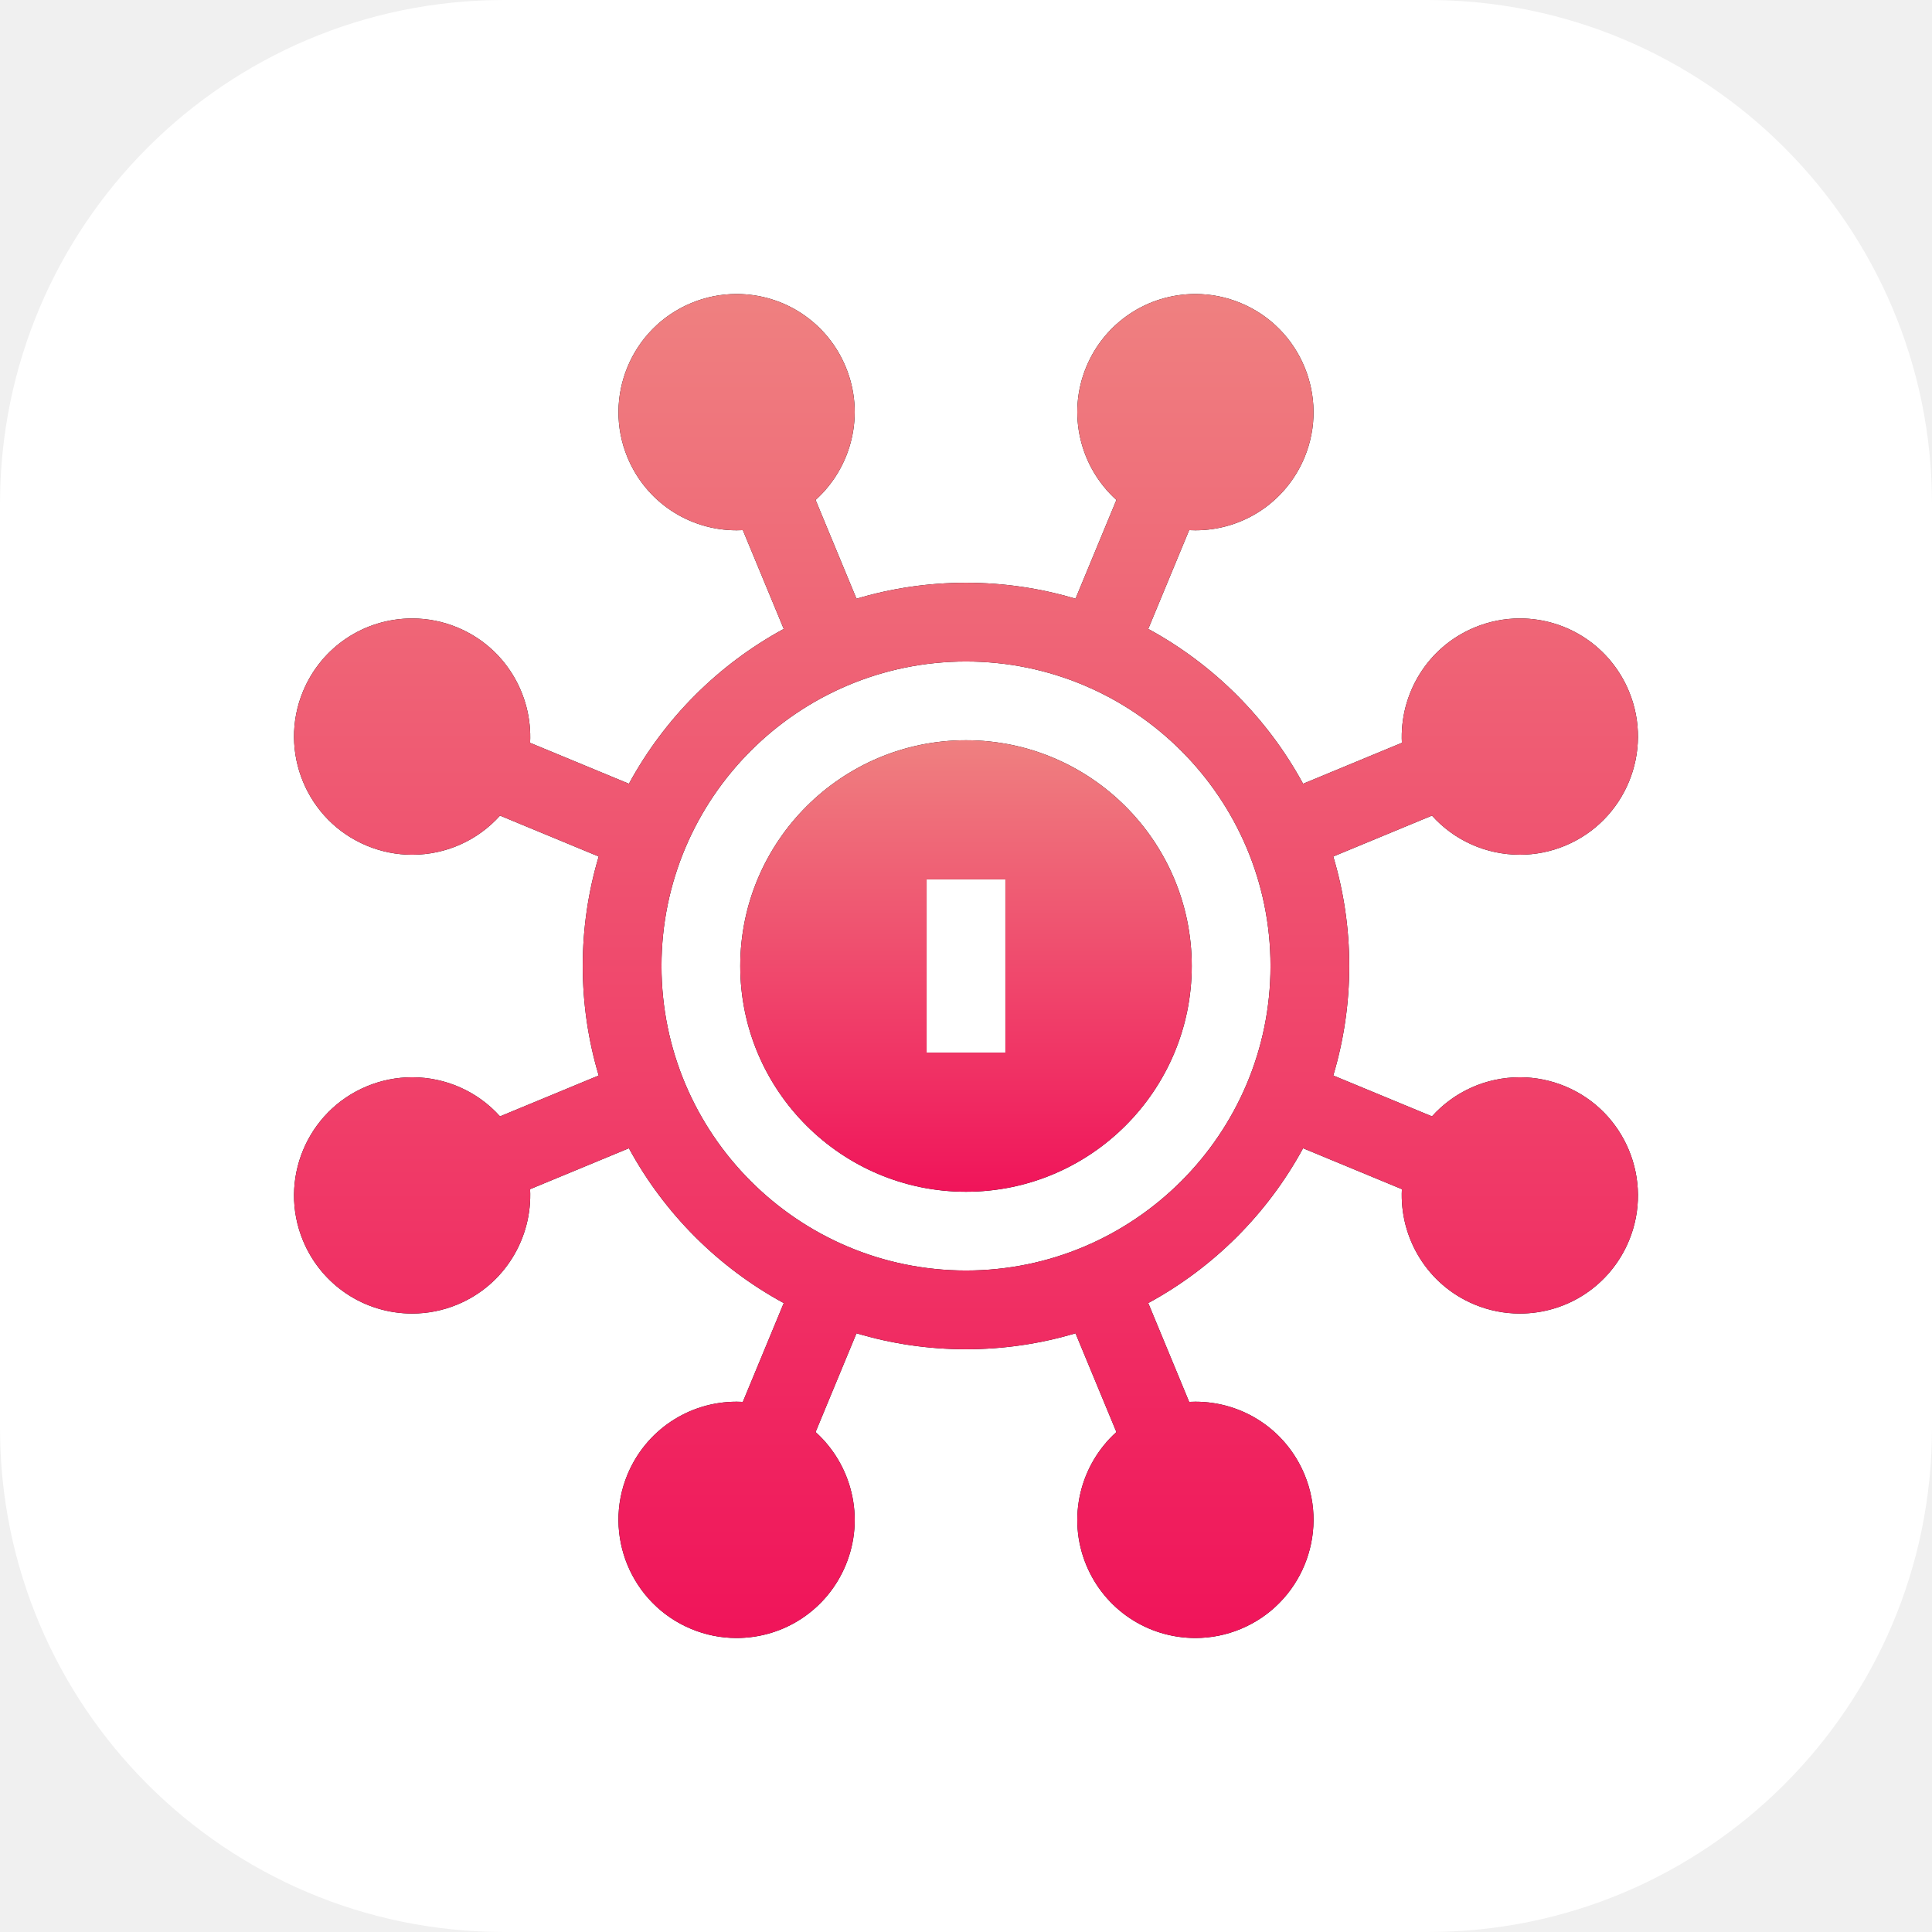
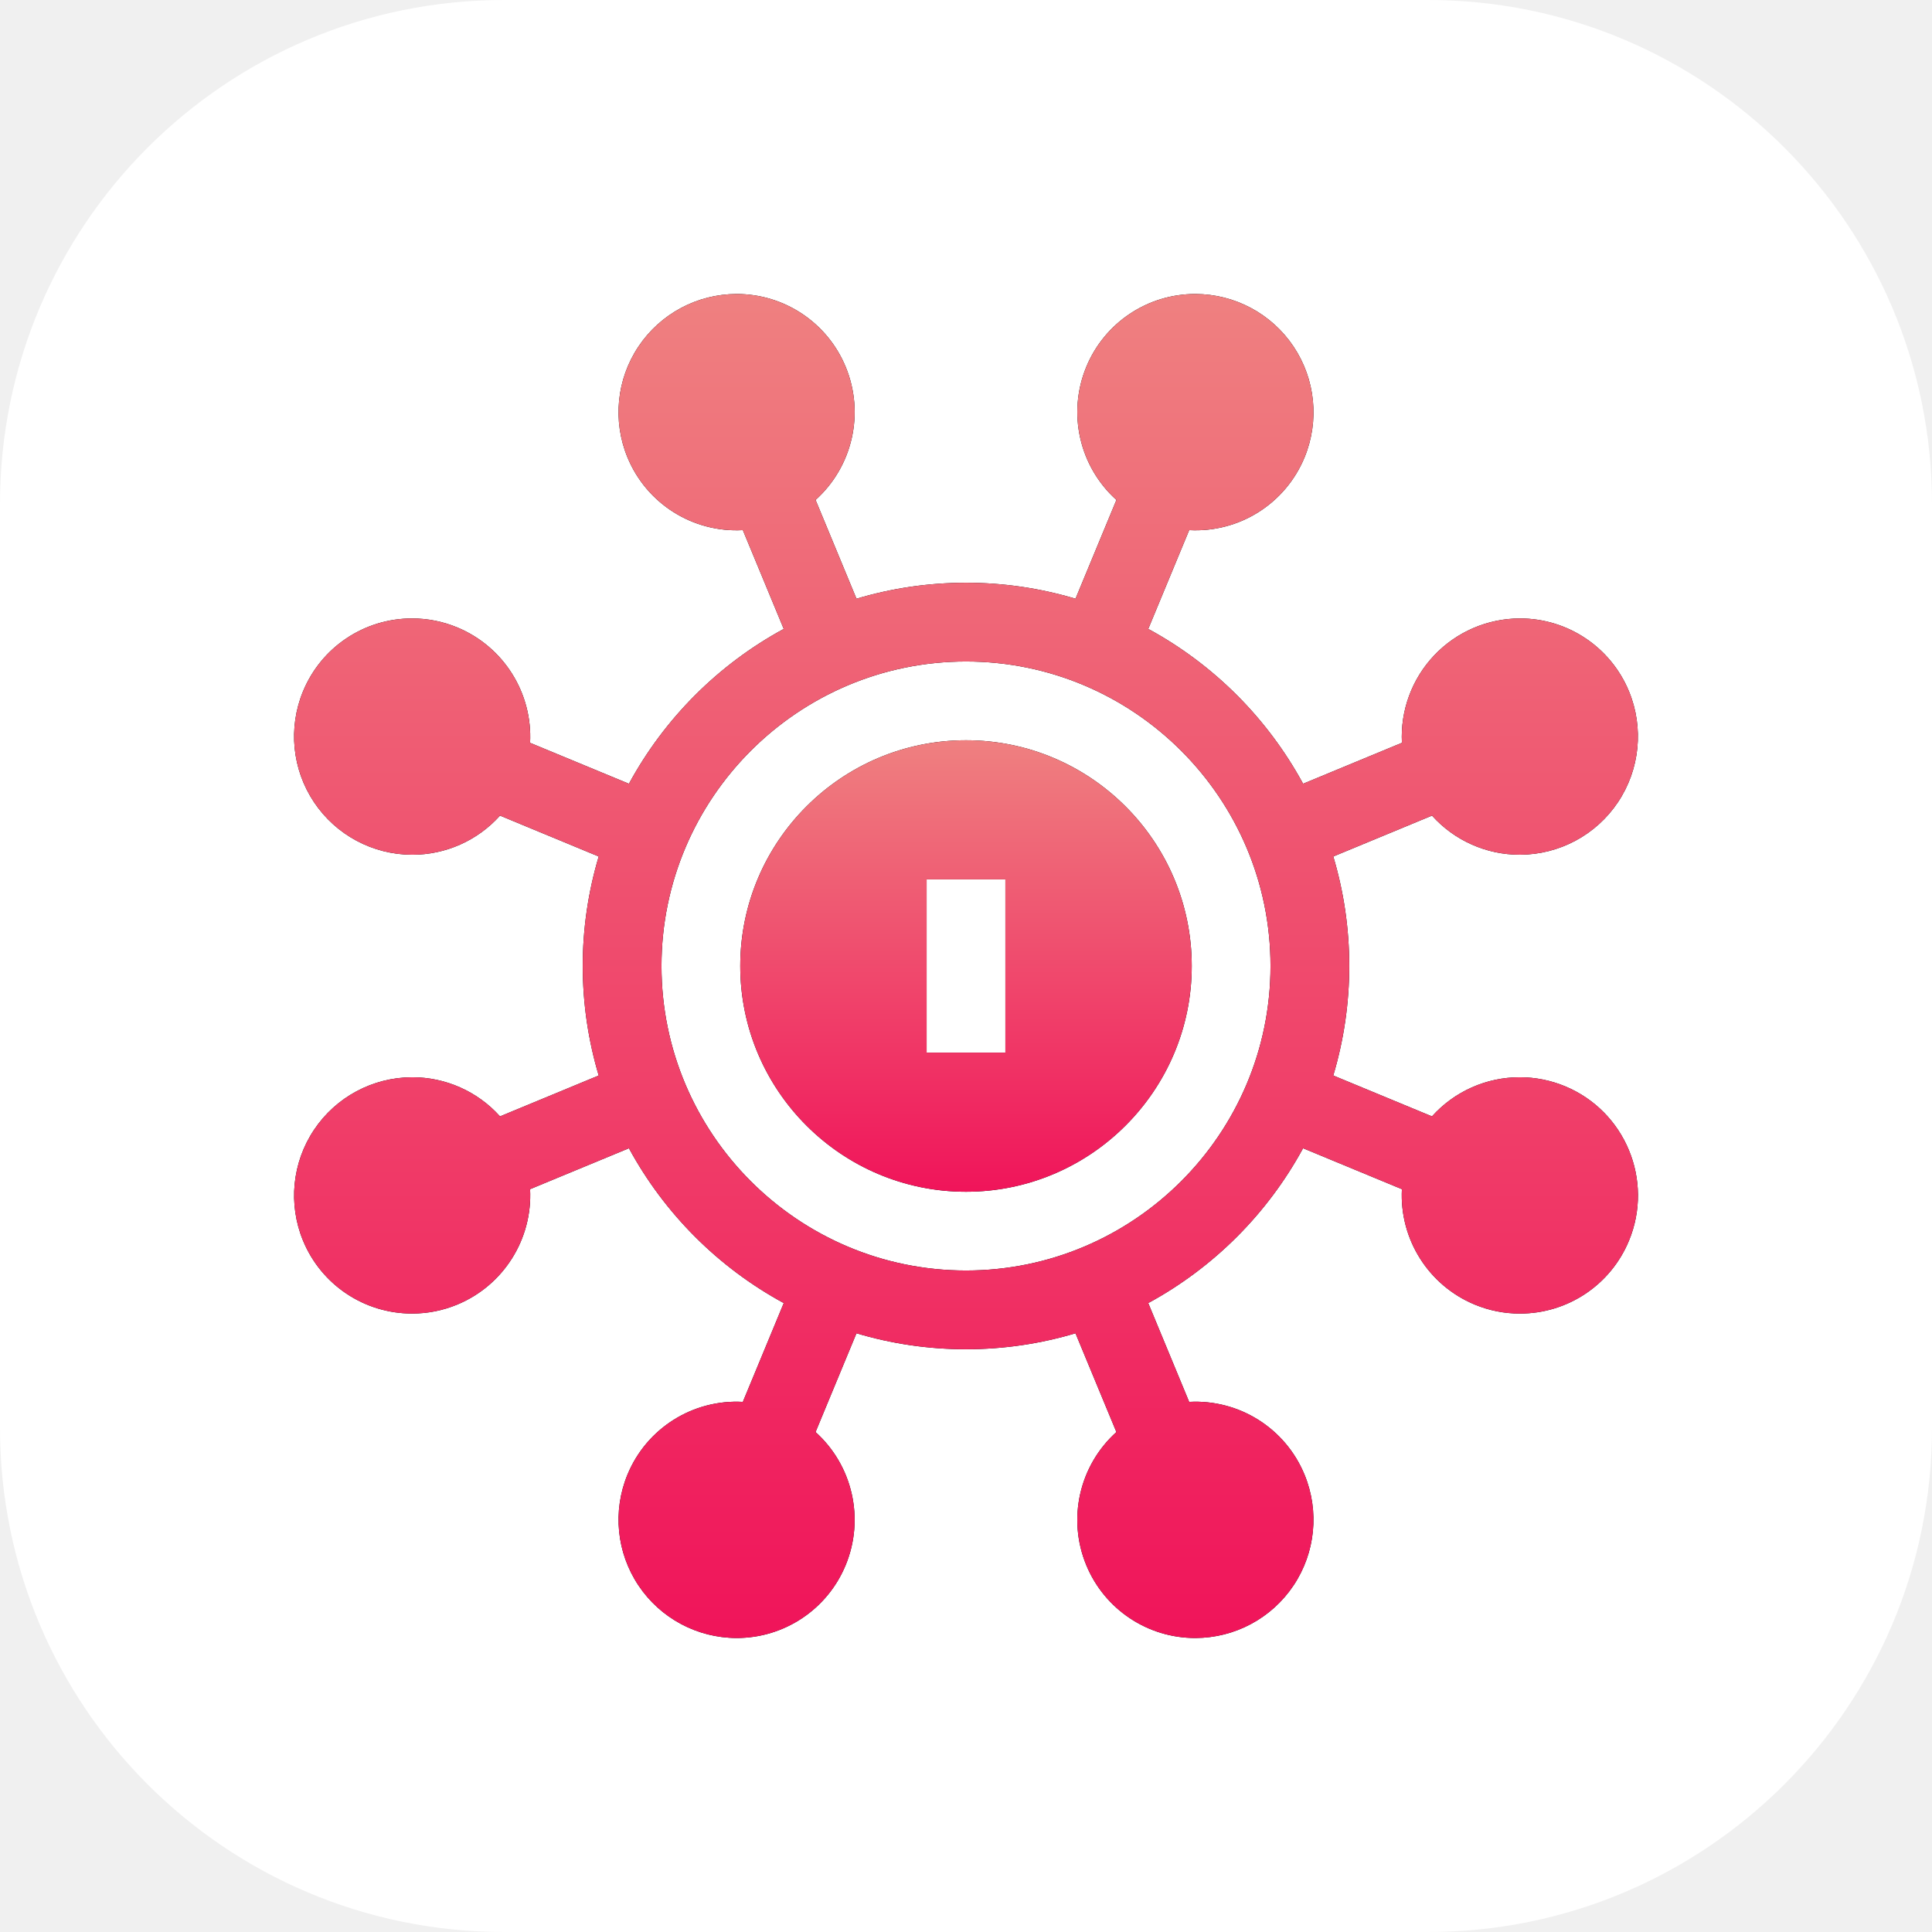
- <svg xmlns="http://www.w3.org/2000/svg" width="92" height="92" viewBox="0 0 92 92" fill="none">
-   <rect width="92" height="92" rx="24" fill="white" />
-   <g clip-path="url(#clip0_22728_12626)">
-     <path d="M74.526 51.727C73.839 51.443 73.115 51.298 72.375 51.298C70.743 51.298 69.236 51.995 68.189 53.161L66.969 52.656L63.489 51.215C63.983 49.562 64.25 47.811 64.25 46C64.25 44.188 63.983 42.438 63.489 40.785L66.969 39.343L68.189 38.838C69.236 40.005 70.743 40.701 72.375 40.701C73.115 40.701 73.839 40.557 74.526 40.272C77.392 39.085 78.757 35.788 77.57 32.923C76.696 30.813 74.656 29.449 72.372 29.449C71.632 29.449 70.909 29.594 70.221 29.879C67.963 30.814 66.637 33.06 66.757 35.372L65.53 35.88L62.051 37.322C60.361 34.208 57.791 31.638 54.678 29.948L56.119 26.469L56.627 25.244C56.725 25.249 56.824 25.252 56.923 25.252C59.207 25.252 61.247 23.888 62.121 21.778C63.308 18.913 61.942 15.616 59.077 14.429C58.389 14.144 57.666 14 56.926 14C54.642 14 52.602 15.363 51.727 17.473C50.792 19.732 51.443 22.257 53.163 23.807L52.656 25.03L51.215 28.51C49.562 28.017 47.811 27.75 46 27.75C44.188 27.75 42.438 28.017 40.785 28.51L39.343 25.03L38.837 23.807C40.557 22.257 41.208 19.732 40.272 17.473C39.398 15.363 37.358 14 35.074 14C34.334 14 33.61 14.144 32.923 14.429C30.057 15.616 28.692 18.913 29.879 21.779C30.753 23.889 32.793 25.252 35.077 25.252C35.176 25.252 35.275 25.249 35.373 25.244L35.881 26.47L37.322 29.949C34.208 31.639 31.639 34.208 29.949 37.322L26.47 35.881L25.242 35.373C25.363 33.06 24.037 30.814 21.779 29.879C21.091 29.594 20.367 29.45 19.628 29.45C17.344 29.45 15.303 30.813 14.429 32.923C13.242 35.789 14.608 39.086 17.474 40.273C18.161 40.557 18.885 40.702 19.625 40.702C21.256 40.702 22.764 40.005 23.81 38.838L25.03 39.344L28.51 40.785C28.016 42.438 27.75 44.189 27.75 46C27.75 47.812 28.017 49.562 28.51 51.215L25.03 52.656L23.81 53.161C22.764 51.995 21.256 51.298 19.625 51.298C18.885 51.298 18.161 51.443 17.473 51.727C14.608 52.914 13.242 56.211 14.429 59.077C15.303 61.187 17.344 62.55 19.628 62.55C20.367 62.55 21.091 62.406 21.779 62.121C24.037 61.186 25.362 58.94 25.242 56.627L26.469 56.119L29.948 54.678C31.639 57.792 34.208 60.361 37.322 62.051L35.881 65.53L35.373 66.756C35.274 66.751 35.176 66.748 35.077 66.748C32.793 66.748 30.753 68.111 29.878 70.221C28.692 73.087 30.057 76.384 32.923 77.571C33.61 77.856 34.334 78 35.074 78C37.358 78 39.398 76.636 40.272 74.526C41.208 72.268 40.557 69.743 38.837 68.193L39.343 66.97L40.785 63.49C42.438 63.983 44.188 64.25 46 64.25C47.811 64.25 49.561 63.983 51.215 63.49L52.656 66.97L53.163 68.193C51.443 69.743 50.792 72.268 51.727 74.527C52.601 76.636 54.642 78 56.925 78C57.665 78 58.389 77.856 59.077 77.571C61.942 76.384 63.308 73.087 62.121 70.221C61.247 68.111 59.206 66.748 56.922 66.748C56.823 66.748 56.725 66.751 56.626 66.756L56.119 65.53L54.678 62.051C57.791 60.361 60.361 57.792 62.051 54.678L65.53 56.119L66.757 56.627C66.637 58.94 67.962 61.186 70.221 62.121C70.908 62.406 71.632 62.55 72.372 62.55C74.656 62.55 76.696 61.187 77.57 59.077C78.757 56.211 77.392 52.914 74.526 51.727ZM46 60.5C38.005 60.5 31.5 53.995 31.5 46C31.5 38.005 38.005 31.5 46 31.5C53.995 31.5 60.5 38.005 60.5 46C60.5 53.995 53.995 60.5 46 60.5Z" fill="black" />
-     <path d="M74.526 51.727C73.839 51.443 73.115 51.298 72.375 51.298C70.743 51.298 69.236 51.995 68.189 53.161L66.969 52.656L63.489 51.215C63.983 49.562 64.25 47.811 64.25 46C64.25 44.188 63.983 42.438 63.489 40.785L66.969 39.343L68.189 38.838C69.236 40.005 70.743 40.701 72.375 40.701C73.115 40.701 73.839 40.557 74.526 40.272C77.392 39.085 78.757 35.788 77.57 32.923C76.696 30.813 74.656 29.449 72.372 29.449C71.632 29.449 70.909 29.594 70.221 29.879C67.963 30.814 66.637 33.06 66.757 35.372L65.53 35.88L62.051 37.322C60.361 34.208 57.791 31.638 54.678 29.948L56.119 26.469L56.627 25.244C56.725 25.249 56.824 25.252 56.923 25.252C59.207 25.252 61.247 23.888 62.121 21.778C63.308 18.913 61.942 15.616 59.077 14.429C58.389 14.144 57.666 14 56.926 14C54.642 14 52.602 15.363 51.727 17.473C50.792 19.732 51.443 22.257 53.163 23.807L52.656 25.03L51.215 28.51C49.562 28.017 47.811 27.75 46 27.75C44.188 27.75 42.438 28.017 40.785 28.51L39.343 25.03L38.837 23.807C40.557 22.257 41.208 19.732 40.272 17.473C39.398 15.363 37.358 14 35.074 14C34.334 14 33.61 14.144 32.923 14.429C30.057 15.616 28.692 18.913 29.879 21.779C30.753 23.889 32.793 25.252 35.077 25.252C35.176 25.252 35.275 25.249 35.373 25.244L35.881 26.47L37.322 29.949C34.208 31.639 31.639 34.208 29.949 37.322L26.47 35.881L25.242 35.373C25.363 33.06 24.037 30.814 21.779 29.879C21.091 29.594 20.367 29.45 19.628 29.45C17.344 29.45 15.303 30.813 14.429 32.923C13.242 35.789 14.608 39.086 17.474 40.273C18.161 40.557 18.885 40.702 19.625 40.702C21.256 40.702 22.764 40.005 23.81 38.838L25.03 39.344L28.51 40.785C28.016 42.438 27.75 44.189 27.75 46C27.75 47.812 28.017 49.562 28.51 51.215L25.03 52.656L23.81 53.161C22.764 51.995 21.256 51.298 19.625 51.298C18.885 51.298 18.161 51.443 17.473 51.727C14.608 52.914 13.242 56.211 14.429 59.077C15.303 61.187 17.344 62.55 19.628 62.55C20.367 62.55 21.091 62.406 21.779 62.121C24.037 61.186 25.362 58.94 25.242 56.627L26.469 56.119L29.948 54.678C31.639 57.792 34.208 60.361 37.322 62.051L35.881 65.53L35.373 66.756C35.274 66.751 35.176 66.748 35.077 66.748C32.793 66.748 30.753 68.111 29.878 70.221C28.692 73.087 30.057 76.384 32.923 77.571C33.61 77.856 34.334 78 35.074 78C37.358 78 39.398 76.636 40.272 74.526C41.208 72.268 40.557 69.743 38.837 68.193L39.343 66.97L40.785 63.49C42.438 63.983 44.188 64.25 46 64.25C47.811 64.25 49.561 63.983 51.215 63.49L52.656 66.97L53.163 68.193C51.443 69.743 50.792 72.268 51.727 74.527C52.601 76.636 54.642 78 56.925 78C57.665 78 58.389 77.856 59.077 77.571C61.942 76.384 63.308 73.087 62.121 70.221C61.247 68.111 59.206 66.748 56.922 66.748C56.823 66.748 56.725 66.751 56.626 66.756L56.119 65.53L54.678 62.051C57.791 60.361 60.361 57.792 62.051 54.678L65.53 56.119L66.757 56.627C66.637 58.94 67.962 61.186 70.221 62.121C70.908 62.406 71.632 62.55 72.372 62.55C74.656 62.55 76.696 61.187 77.57 59.077C78.757 56.211 77.392 52.914 74.526 51.727ZM46 60.5C38.005 60.5 31.5 53.995 31.5 46C31.5 38.005 38.005 31.5 46 31.5C53.995 31.5 60.5 38.005 60.5 46C60.5 53.995 53.995 60.5 46 60.5Z" fill="url(#paint0_linear_22728_12626)" />
-     <path d="M46 35.25C40.072 35.25 35.25 40.072 35.25 46C35.25 51.928 40.072 56.75 46 56.75C51.928 56.75 56.75 51.928 56.75 46C56.75 40.072 51.928 35.25 46 35.25ZM47.875 50.125H44.125V41.875H47.875V50.125Z" fill="black" />
-     <path d="M46 35.25C40.072 35.25 35.25 40.072 35.25 46C35.25 51.928 40.072 56.75 46 56.75C51.928 56.75 56.75 51.928 56.75 46C56.75 40.072 51.928 35.25 46 35.25ZM47.875 50.125H44.125V41.875H47.875V50.125Z" fill="url(#paint1_linear_22728_12626)" />
+ <svg xmlns="http://www.w3.org/2000/svg" width="92" height="92" fill="none">
+   <rect width="92" height="92" fill="#fff" rx="24" />
+   <g clip-path="url(#a)">
+     <path fill="#000" d="M74.526 51.727a5.595 5.595 0 0 0-2.15-.429 5.61 5.61 0 0 0-4.187 1.863l-1.22-.505-3.48-1.441A18.19 18.19 0 0 0 64.25 46c0-1.812-.266-3.562-.76-5.215l3.48-1.441 1.22-.506a5.61 5.61 0 0 0 4.186 1.863 5.632 5.632 0 0 0 5.195-7.779 5.61 5.61 0 0 0-5.198-3.473 5.634 5.634 0 0 0-5.615 5.923l-1.227.508-3.479 1.441a18.381 18.381 0 0 0-7.373-7.373l1.441-3.479.508-1.225a5.61 5.61 0 0 0 5.494-3.465A5.632 5.632 0 0 0 56.926 14a5.61 5.61 0 0 0-5.199 3.473 5.634 5.634 0 0 0 1.436 6.334l-.507 1.223-1.441 3.48A18.196 18.196 0 0 0 46 27.75c-1.812 0-3.562.267-5.215.76l-1.441-3.48-.507-1.223a5.634 5.634 0 0 0 1.435-6.334A5.61 5.61 0 0 0 35.074 14a5.631 5.631 0 0 0-5.195 7.779 5.61 5.61 0 0 0 5.494 3.465l.508 1.226 1.44 3.479a18.38 18.38 0 0 0-7.372 7.373l-3.48-1.441-1.227-.508a5.634 5.634 0 0 0-3.463-5.494 5.595 5.595 0 0 0-2.151-.43 5.61 5.61 0 0 0-5.199 3.474 5.632 5.632 0 0 0 5.196 7.779 5.61 5.61 0 0 0 4.185-1.864l1.22.506 3.48 1.441A18.19 18.19 0 0 0 27.75 46c0 1.812.267 3.562.76 5.215l-3.48 1.441-1.22.505a5.61 5.61 0 0 0-4.185-1.863 5.632 5.632 0 0 0-5.195 7.779 5.61 5.61 0 0 0 5.198 3.473c.74 0 1.463-.144 2.15-.429a5.634 5.634 0 0 0 3.464-5.494l1.227-.508 3.48-1.44a18.382 18.382 0 0 0 7.373 7.372l-1.441 3.48-.508 1.225a5.61 5.61 0 0 0-5.494 3.465A5.632 5.632 0 0 0 35.073 78a5.61 5.61 0 0 0 5.198-3.474 5.634 5.634 0 0 0-1.435-6.333l.506-1.223 1.442-3.48c1.653.493 3.403.76 5.215.76 1.811 0 3.561-.267 5.215-.76l1.441 3.48.507 1.223a5.634 5.634 0 0 0-1.436 6.334A5.61 5.61 0 0 0 56.925 78a5.631 5.631 0 0 0 5.195-7.779 5.61 5.61 0 0 0-5.494-3.465l-.507-1.226-1.441-3.479a18.381 18.381 0 0 0 7.373-7.373l3.479 1.441 1.227.508a5.634 5.634 0 0 0 3.464 5.494c.687.285 1.41.43 2.15.43a5.61 5.61 0 0 0 5.2-3.474 5.631 5.631 0 0 0-3.045-7.35ZM46 60.5c-7.995 0-14.5-6.505-14.5-14.5S38.005 31.5 46 31.5 60.5 38.005 60.5 46 53.995 60.5 46 60.5Z" />
+     <path fill="url(#b)" d="M74.526 51.727a5.595 5.595 0 0 0-2.15-.429 5.61 5.61 0 0 0-4.187 1.863l-1.22-.505-3.48-1.441A18.19 18.19 0 0 0 64.25 46c0-1.812-.266-3.562-.76-5.215l3.48-1.441 1.22-.506a5.61 5.61 0 0 0 4.186 1.863 5.632 5.632 0 0 0 5.195-7.779 5.61 5.61 0 0 0-5.198-3.473 5.634 5.634 0 0 0-5.615 5.923l-1.227.508-3.479 1.441a18.381 18.381 0 0 0-7.373-7.373l1.441-3.479.508-1.225a5.61 5.61 0 0 0 5.494-3.465A5.632 5.632 0 0 0 56.926 14a5.61 5.61 0 0 0-5.199 3.473 5.634 5.634 0 0 0 1.436 6.334l-.507 1.223-1.441 3.48A18.196 18.196 0 0 0 46 27.75c-1.812 0-3.562.267-5.215.76l-1.441-3.48-.507-1.223a5.634 5.634 0 0 0 1.435-6.334A5.61 5.61 0 0 0 35.074 14a5.631 5.631 0 0 0-5.195 7.779 5.61 5.61 0 0 0 5.494 3.465l.508 1.226 1.44 3.479a18.38 18.38 0 0 0-7.372 7.373l-3.48-1.441-1.227-.508a5.634 5.634 0 0 0-3.463-5.494 5.595 5.595 0 0 0-2.151-.43 5.61 5.61 0 0 0-5.199 3.474 5.632 5.632 0 0 0 5.196 7.779 5.61 5.61 0 0 0 4.185-1.864l1.22.506 3.48 1.441A18.19 18.19 0 0 0 27.75 46c0 1.812.267 3.562.76 5.215l-3.48 1.441-1.22.505a5.61 5.61 0 0 0-4.185-1.863 5.632 5.632 0 0 0-5.195 7.779 5.61 5.61 0 0 0 5.198 3.473c.74 0 1.463-.144 2.15-.429a5.634 5.634 0 0 0 3.464-5.494l1.227-.508 3.48-1.44a18.382 18.382 0 0 0 7.373 7.372l-1.441 3.48-.508 1.225a5.61 5.61 0 0 0-5.494 3.465A5.632 5.632 0 0 0 35.073 78a5.61 5.61 0 0 0 5.198-3.474 5.634 5.634 0 0 0-1.435-6.333l.506-1.223 1.442-3.48c1.653.493 3.403.76 5.215.76 1.811 0 3.561-.267 5.215-.76l1.441 3.48.507 1.223a5.634 5.634 0 0 0-1.436 6.334A5.61 5.61 0 0 0 56.925 78a5.631 5.631 0 0 0 5.195-7.779 5.61 5.61 0 0 0-5.494-3.465l-.507-1.226-1.441-3.479a18.381 18.381 0 0 0 7.373-7.373l3.479 1.441 1.227.508a5.634 5.634 0 0 0 3.464 5.494c.687.285 1.41.43 2.15.43a5.61 5.61 0 0 0 5.2-3.474 5.631 5.631 0 0 0-3.045-7.35ZM46 60.5c-7.995 0-14.5-6.505-14.5-14.5S38.005 31.5 46 31.5 60.5 38.005 60.5 46 53.995 60.5 46 60.5Z" />
+     <path fill="#000" d="M46 35.25c-5.928 0-10.75 4.822-10.75 10.75S40.072 56.75 46 56.75 56.75 51.928 56.75 46 51.928 35.25 46 35.25Zm1.875 14.875h-3.75v-8.25h3.75v8.25Z" />
+     <path fill="url(#c)" d="M46 35.25c-5.928 0-10.75 4.822-10.75 10.75S40.072 56.75 46 56.75 56.75 51.928 56.75 46 51.928 35.25 46 35.25Zm1.875 14.875h-3.75v-8.25h3.75v8.25Z" />
  </g>
  <defs>
-     <linearGradient id="paint0_linear_22728_12626" x1="46" y1="14" x2="46" y2="78" gradientUnits="userSpaceOnUse">
+     <linearGradient id="b" x1="46" x2="46" y1="14" y2="78" gradientUnits="userSpaceOnUse">
      <stop stop-color="#EF8080" />
      <stop offset="1" stop-color="#F0145A" />
    </linearGradient>
-     <linearGradient id="paint1_linear_22728_12626" x1="46" y1="35.25" x2="46" y2="56.75" gradientUnits="userSpaceOnUse">
+     <linearGradient id="c" x1="46" x2="46" y1="35.25" y2="56.75" gradientUnits="userSpaceOnUse">
      <stop stop-color="#EF8080" />
      <stop offset="1" stop-color="#F0145A" />
    </linearGradient>
-     <clipPath id="clip0_22728_12626">
-       <rect width="64" height="64" fill="white" transform="translate(14 14)" />
+     <clipPath id="a">
+       <path fill="#fff" d="M14 14h64v64H14z" />
    </clipPath>
  </defs>
</svg>
